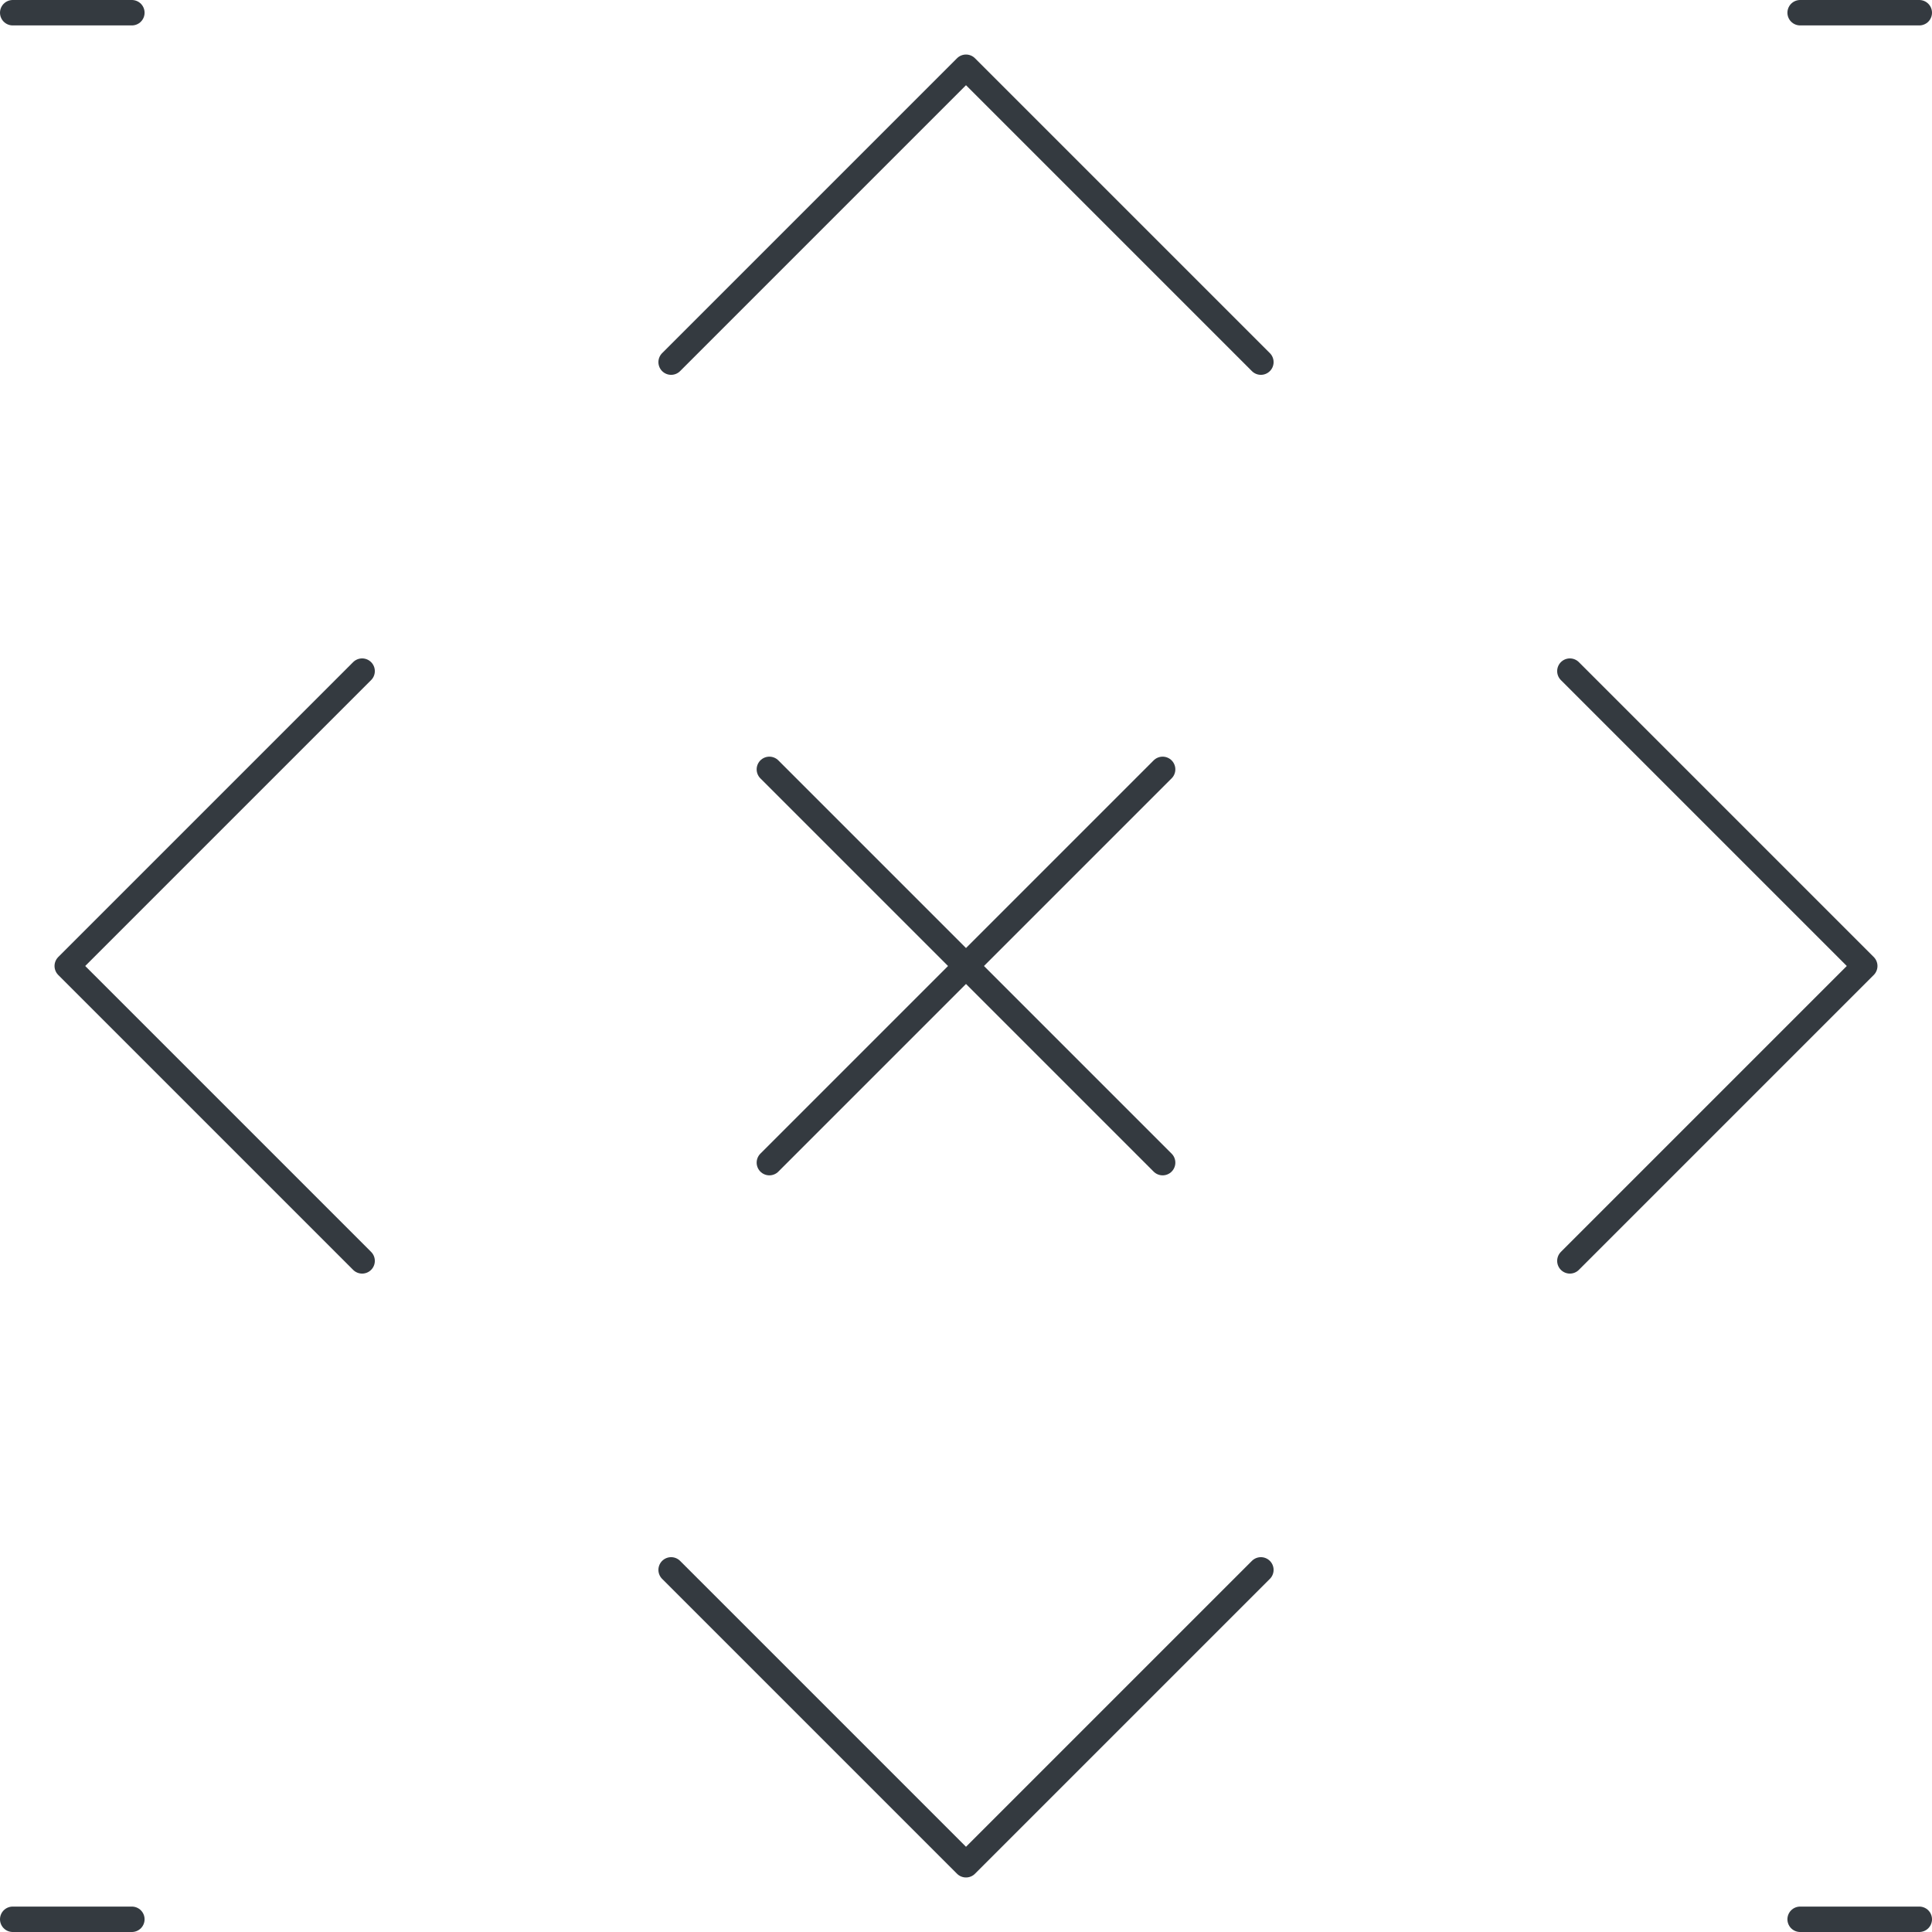
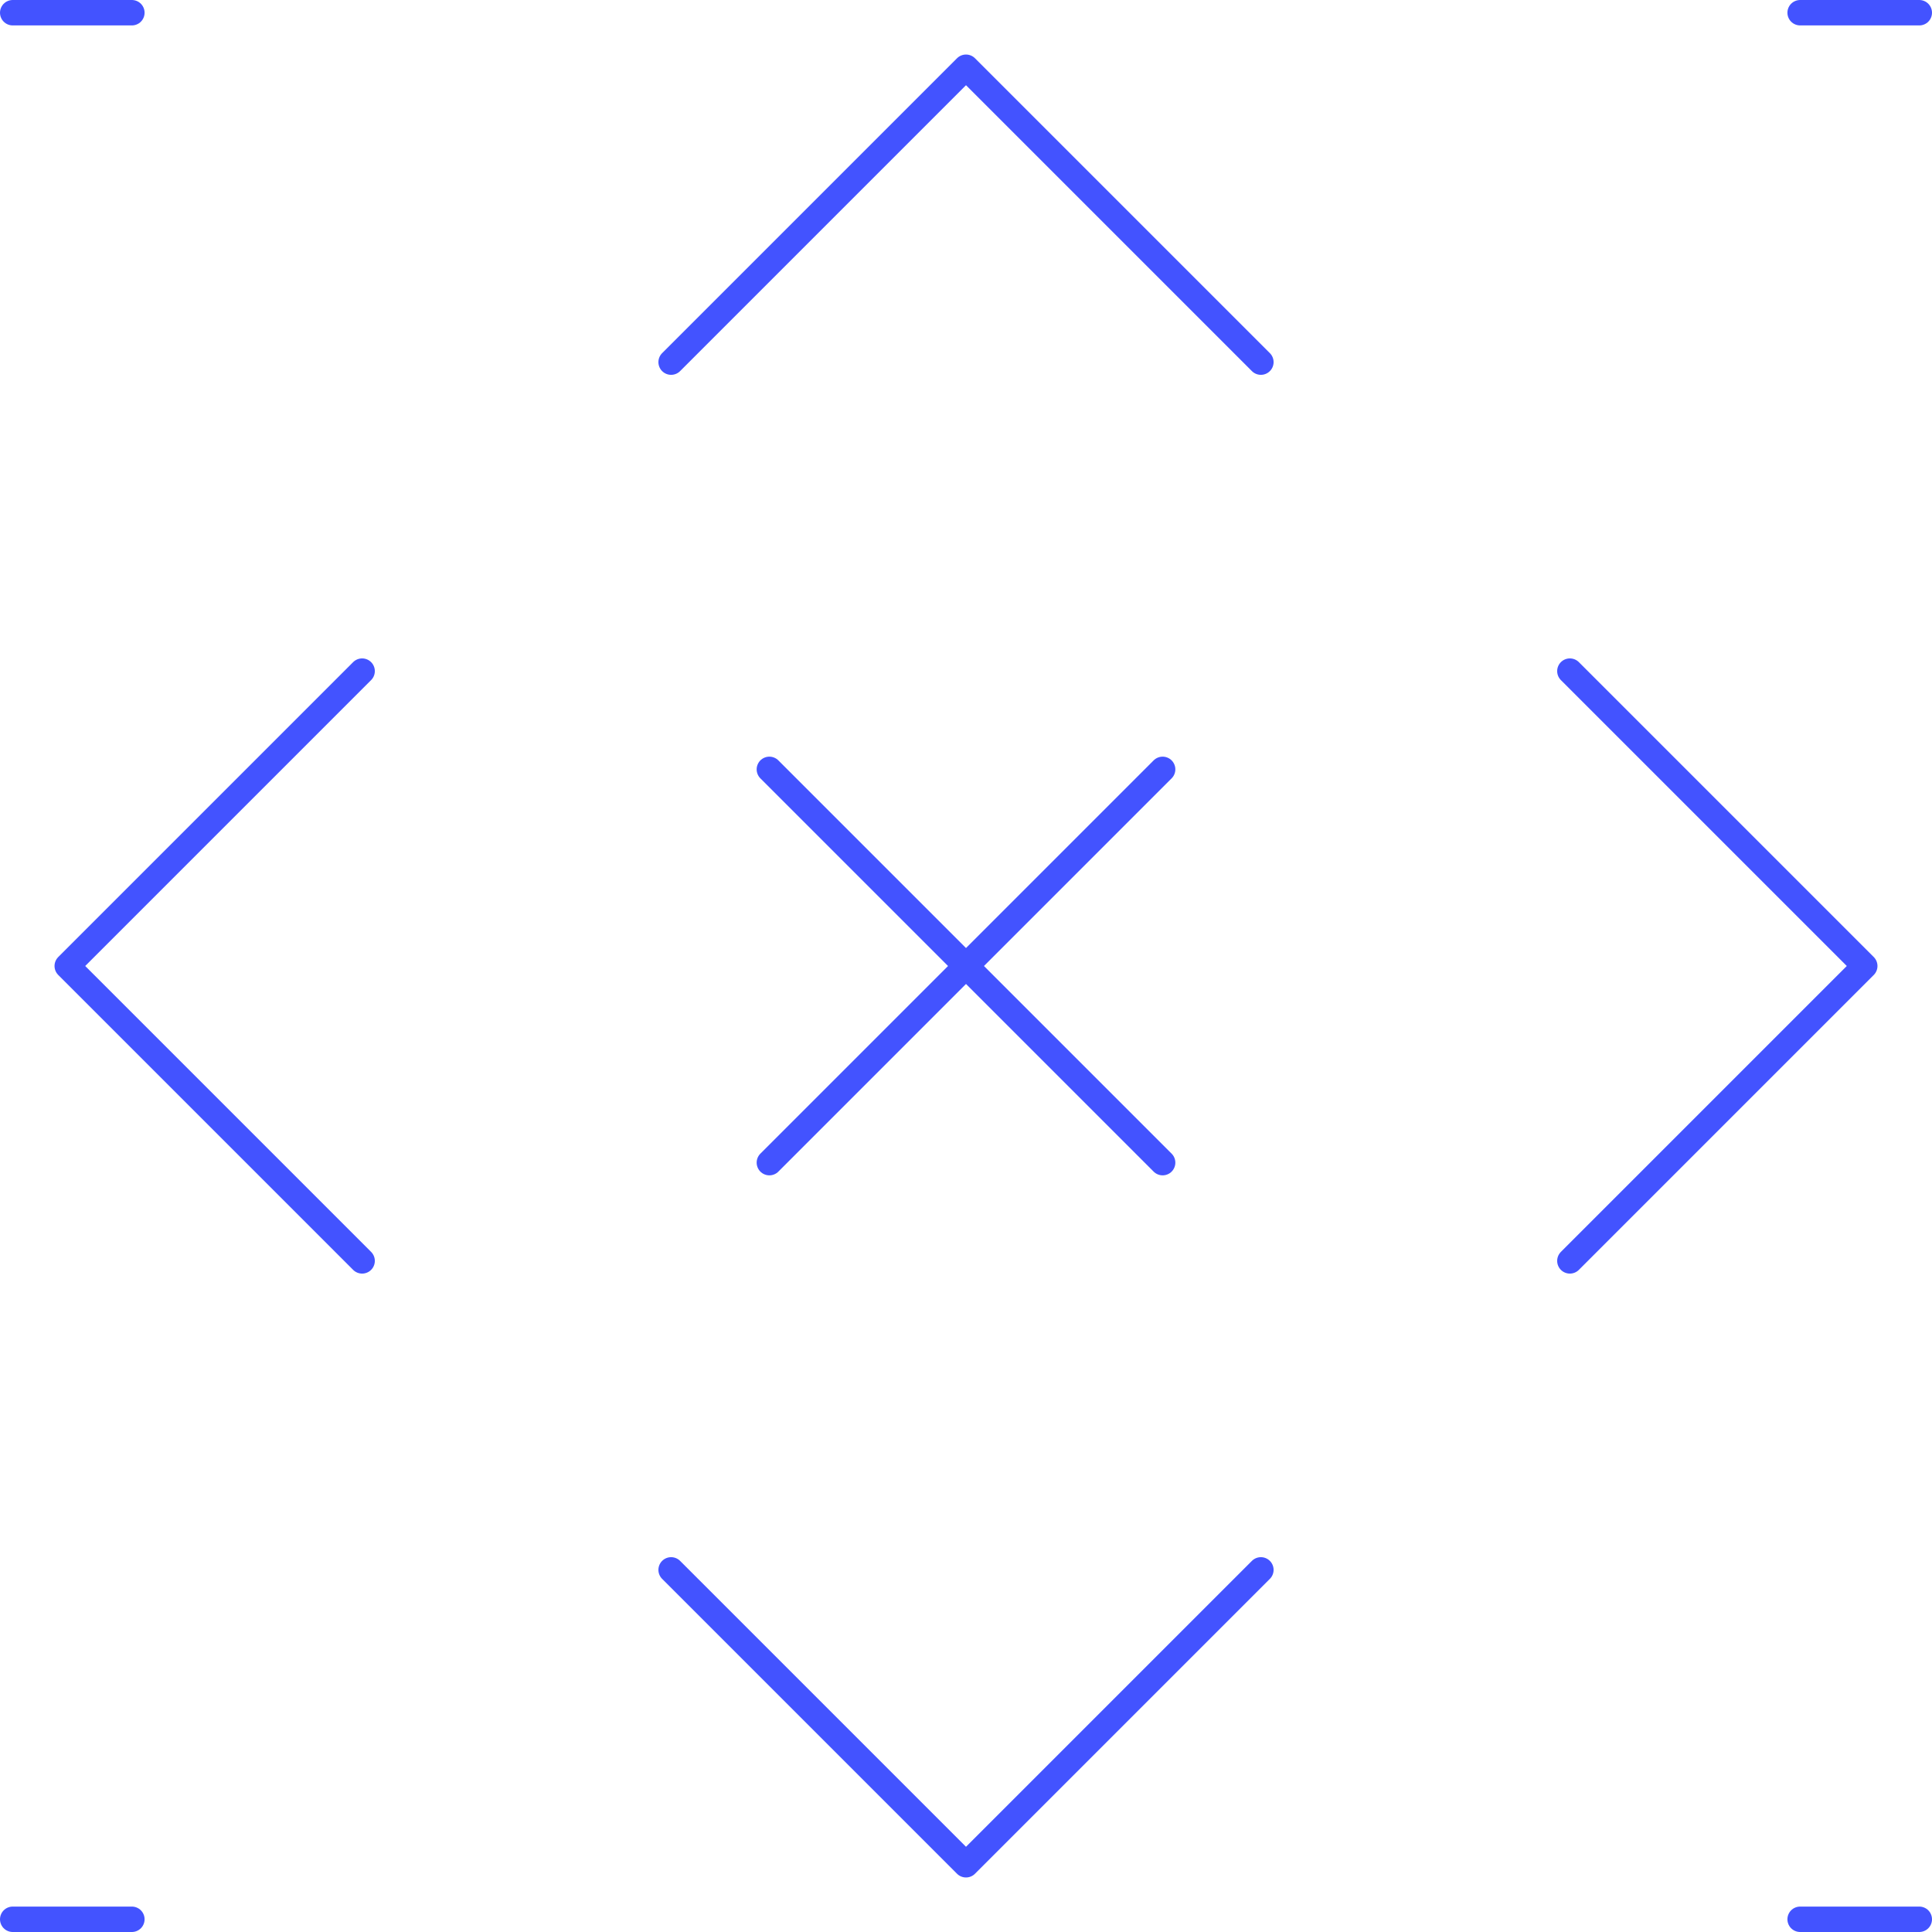
<svg xmlns="http://www.w3.org/2000/svg" id="Layer_1" data-name="Layer 1" viewBox="0 0 304 304">
  <defs>
-     <style>.cls-1{fill:none;stroke:#343a40;stroke-linecap:round;stroke-linejoin:round;stroke-width:4px;}</style>
+     <style>.cls-1{fill:none;stroke:rgba(67,83,255);stroke-linecap:round;stroke-linejoin:round;stroke-width:4px;}</style>
  </defs>
  <polyline class="cls-1" points="56.98 105.6 10.58 152 56.98 198.4" />
  <polyline class="cls-1" points="198.4 56.98 152 10.58 105.6 56.98" />
  <polyline class="cls-1" points="105.6 247.02 152 293.42 198.4 247.02" />
  <polyline class="cls-1" points="247.02 198.4 293.42 152 247.02 105.6" />
  <line class="cls-1" x1="182.94" y1="182.94" x2="121.06" y2="121.06" />
  <line class="cls-1" x1="182.94" y1="121.06" x2="121.06" y2="182.94" />
  <line class="cls-1" x1="2" y1="2" x2="20.75" y2="2" />
  <line class="cls-1" x1="283.25" y1="2" x2="302" y2="2" />
  <line class="cls-1" x1="2" y1="302" x2="20.75" y2="302" />
  <line class="cls-1" x1="283.25" y1="302" x2="302" y2="302" />
</svg>
